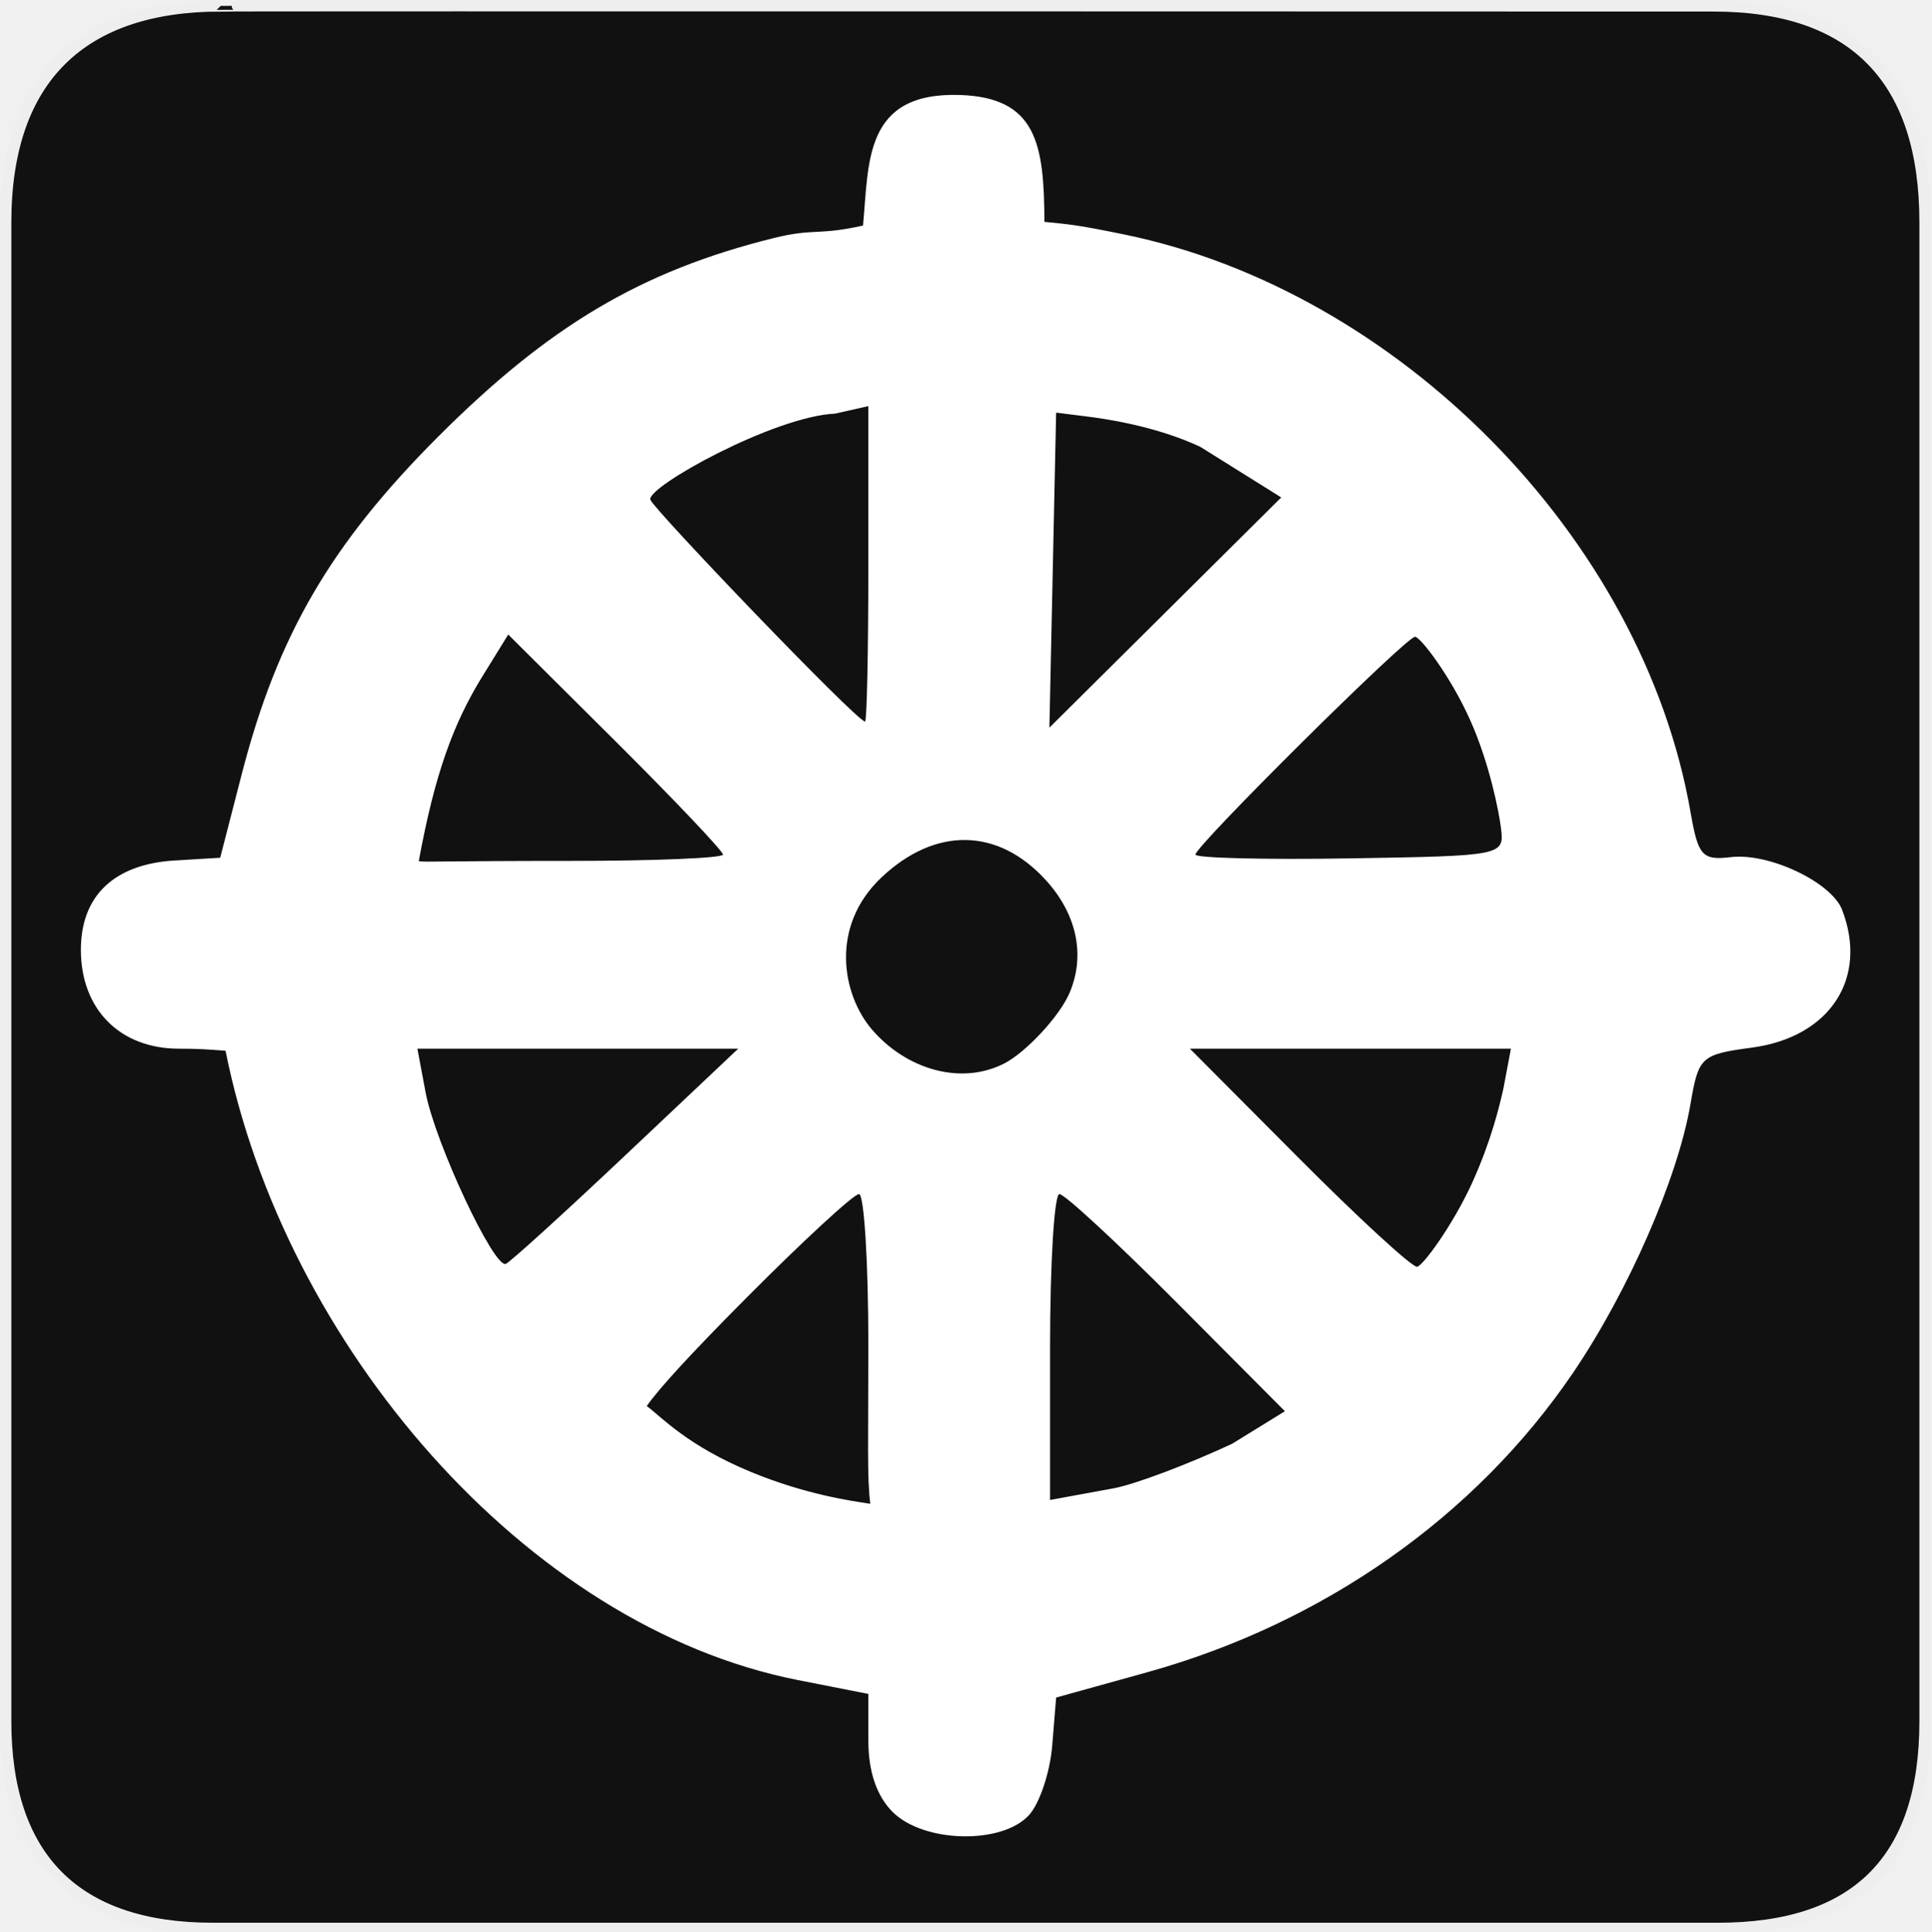
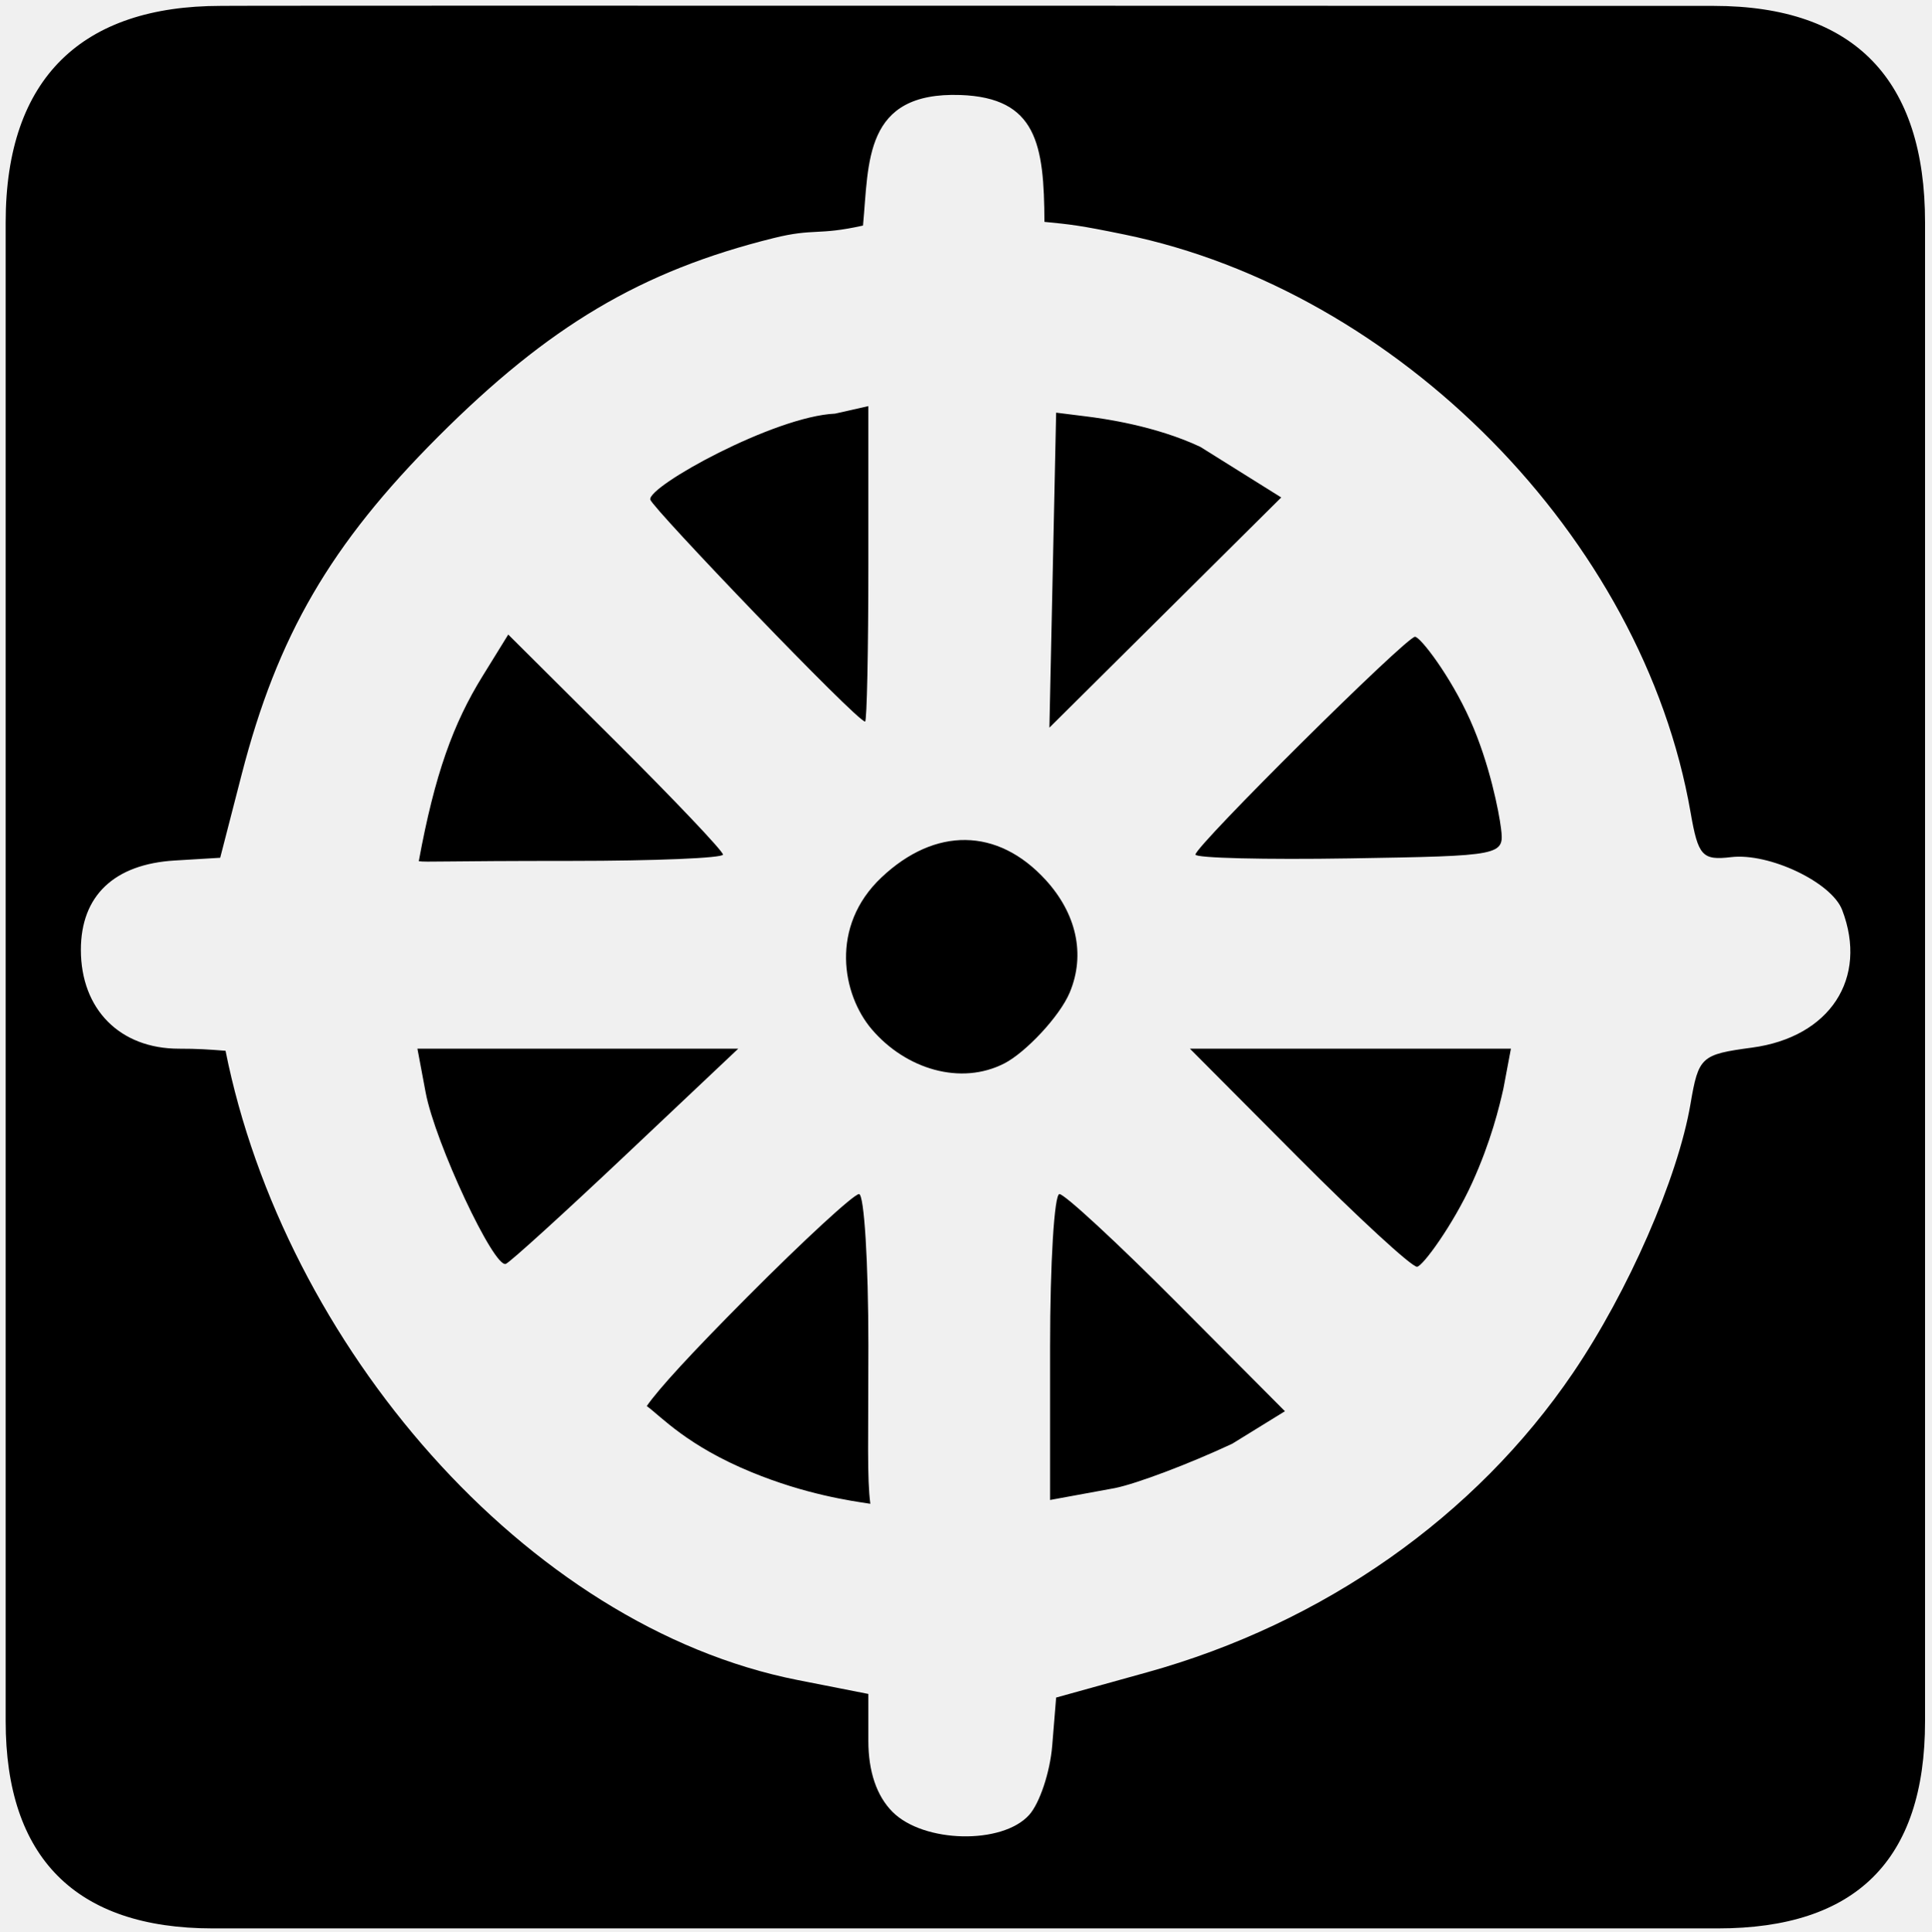
- <svg xmlns="http://www.w3.org/2000/svg" version="1.1" x="0px" y="0px" width="580px" height="580px" viewBox="0 0 580 580" enable-background="new 0 0 580 580" xml:space="preserve">
-   <g id="Layer_2">
-     <g id="g1327">
-       <path id="path1329" fill="#111111" stroke="#EEEEEE" stroke-width="3.408" d="M66.275,1.768    c-41.335,0-64.571,21.371-64.571,65.036v450.123c0,40.844,20.895,62.229,62.192,62.229H515.92    c41.307,0,62.229-20.315,62.229-62.229V66.804c0-42.601-20.923-65.036-63.521-65.036C514.624,1.768,66.133,1.625,66.275,1.768z" />
-     </g>
-   </g>
-   <g id="Layer_3">
-     <path fill="#FFFFFF" d="M553.247,273.268c-3.185-8.299-21.919-17.203-33.355-15.854c-8.664,1.022-9.885-0.325-12.159-13.417   c-14.367-82.726-87.998-156.698-169.991-173.558c-13.637-2.804-16.194-3.037-24.072-3.809c-0.095-23.273-2.287-37.299-25.258-38.1   c-29.063-0.997-27.416,20.203-29.223,39.211c-13.684,3.053-14.617,0.729-26.773,3.741c-40.009,9.913-67.723,26.546-100.834,59.669   c-32.306,32.318-48.263,59.753-59.01,101.457l-6.441,24.997l-13.648,0.822c-18.214,1.097-28.194,10.595-28.194,26.832   c0,17.863,11.731,29.689,29.453,29.689c5.666,0,8.631,0.208,13.993,0.622c17.58,87.983,90.03,172.896,171.946,189.011l21.109,4.153   v14.081c0,9.229,2.508,16.588,7.277,21.357c9.35,9.349,32.913,9.871,41.01,0.909c3.165-3.502,6.284-12.868,6.932-20.813   l1.179-14.447l27.289-7.576c53.001-14.715,98.652-46.804,127.937-89.927c16.615-24.468,31.497-58.526,35.289-80.769   c2.422-14.201,3.148-14.867,18.469-16.924C549.571,311.483,561.134,293.822,553.247,273.268z M424.964,191.238   c1.577,0,10.595,11.697,16.54,24.953c5.883,13.12,8.699,27.774,9.288,32.561c1.008,8.207,0.581,8.292-45.374,9.042   c-25.515,0.417-46.391-0.096-46.391-1.138C359.028,254.044,422.333,191.238,424.964,191.238z M316.175,171.227l1.011-47.3   l9.096,1.137c5.003,0.625,20.614,2.755,34.203,9.134l24.306,15.198l-34.813,34.566l-34.813,34.565L316.175,171.227z    M250.782,124.228l10.006-2.26v47.37c0,26.053-0.443,47.37-0.984,47.37c-2.45,0-63.952-64.196-64.508-66.666   C194.41,146.108,232.548,125.026,250.782,124.228z M144.878,203.129l7.761-12.558l32.244,32.094   c17.734,17.652,32.244,32.947,32.244,33.989s-20.467,1.895-45.481,1.895c-39.548,0-43.48,0.43-45.881,0.092   C130.565,232.478,136.159,217.237,144.878,203.129z M151.916,379.574c-3.548,1.432-21.273-36.438-24.095-51.478l-2.467-13.148   h48.176h48.176l-33.714,31.836C169.449,364.294,153.215,379.05,151.916,379.574z M225.703,442.14   c-19.341-7.951-27.069-16.64-31.472-19.863c3.572-5.155,13.181-15.659,30.197-32.765c16.908-16.996,32.006-30.902,33.551-30.902   s2.809,20.467,2.809,45.481c0,28.539-0.42,39.94,0.59,47.542C255.266,450.711,241.909,448.802,225.703,442.14z M301.718,319.325   c-13.18,6.815-29.685,1.756-39.885-10.182c-8.895-10.408-12.729-30.903,2.935-45.663c16.052-15.125,34.845-15.03,49.312,0.832   c9.071,9.946,12.027,22.18,7.197,33.74C318.246,305.305,307.976,316.09,301.718,319.325z M370.058,433.595   c-12.892,6.03-28.761,12.026-35.265,13.325l-19.427,3.562v-45.936c0-25.266,1.262-45.937,2.805-45.937s17.412,14.675,35.265,32.61   l32.459,32.611L370.058,433.595z M451.508,326.954c-1.243,5.503-3.718,15.838-9.412,28.346   c-5.694,12.507-14.902,25.141-16.55,25.141s-17.663-14.736-35.591-32.746l-32.595-32.746h48.204h48.203L451.508,326.954z" />
-   </g>
-   <g id="Layer_4">
- </g>
+ <svg xmlns="http://www.w3.org/2000/svg" width="580px" height="580px" enable-background="new 0 0 580 580" version="1.1" viewBox="0 0 580 580" xml:space="preserve">
+   <path d="m66.275 1.768c-41.335 0-64.572 21.372-64.572 65.037v450.12c0 40.844 20.896 62.229 62.193 62.229h452.02c41.307 0 62.229-20.315 62.229-62.229v-450.12c0-42.601-20.922-65.037-63.52-65.037-4e-3 0-448.5-0.143-448.35 0zm222.14 26.762c22.971 0.801 25.163 14.829 25.258 38.102 7.878 0.772 10.435 1.005 24.072 3.809 81.993 16.86 155.62 90.831 169.99 173.56 2.274 13.092 3.496 14.44 12.16 13.418 11.436-1.349 30.169 7.554 33.354 15.854 7.887 20.554-3.675 38.215-27.074 41.357-15.321 2.057-16.047 2.723-18.469 16.924-3.792 22.243-18.674 56.302-35.289 80.77-29.285 43.123-74.937 75.211-127.94 89.926l-27.289 7.576-1.178 14.447c-0.648 7.945-3.769 17.31-6.934 20.812-8.097 8.962-31.66 8.441-41.01-0.908-4.769-4.769-7.277-12.128-7.277-21.357v-14.08l-21.107-4.154c-81.916-16.115-154.37-101.03-171.95-189.01-5.362-0.414-8.326-0.623-13.992-0.623-17.722 0-29.453-11.825-29.453-29.688 0-16.237 9.979-25.735 28.193-26.832l13.648-0.822 6.441-24.998c10.747-41.704 26.704-69.139 59.01-101.46 33.111-33.123 60.825-49.755 100.83-59.668 12.156-3.012 13.089-0.689 26.773-3.742 1.807-19.008 0.16-40.208 29.223-39.211zm-27.625 93.439-10.006 2.26c-18.234 0.798-56.37 21.88-55.484 25.814 0.556 2.47 62.058 66.664 64.508 66.664 0.541 0 0.982-21.316 0.982-47.369v-47.369zm56.398 1.959-1.01 47.299-1.012 47.301 34.814-34.564 34.812-34.566-24.307-15.199c-13.589-6.379-29.2-8.508-34.203-9.133l-9.096-1.137zm-164.55 66.643-7.76 12.559c-8.719 14.108-14.313 29.349-19.113 55.512 2.401 0.338 6.333-0.092 45.881-0.092 25.014 0 45.48-0.853 45.48-1.895s-14.51-16.338-32.244-33.99l-32.244-32.094zm272.33 0.668c-2.631 0-65.936 62.806-65.938 65.418 0 1.042 20.876 1.556 46.391 1.139 45.955-0.75 46.383-0.836 45.375-9.043-0.589-4.787-3.406-19.441-9.289-32.561-5.945-13.256-14.962-24.953-16.539-24.953zm-134.95 61.037c-8.513-0.116-17.224 3.643-25.25 11.205-15.664 14.76-11.831 35.254-2.936 45.662 10.2 11.938 26.707 16.997 39.887 10.182 6.258-3.235 16.528-14.018 19.559-21.271 4.83-11.56 1.874-23.794-7.197-33.74-7.234-7.931-15.549-11.921-24.062-12.037zm-164.66 62.672 2.467 13.148c2.822 15.04 20.548 52.911 24.096 51.479 1.299-0.524 17.533-15.281 36.076-32.791l33.713-31.836h-48.176-48.176zm232.01 0.002 32.596 32.746c17.928 18.01 33.944 32.746 35.592 32.746 1.648 0 10.855-12.634 16.549-25.141 5.694-12.508 8.169-22.845 9.412-28.348l2.26-12.004h-48.203-48.205zm-99.381 43.66c-1.545 0-16.643 13.906-33.551 30.902-17.016 17.106-26.625 27.611-30.197 32.766 4.403 3.223 12.132 11.912 31.473 19.863 16.206 6.662 29.564 8.57 35.676 9.492-1.01-7.602-0.592-19.002-0.592-47.541 0-25.014-1.264-45.482-2.809-45.482zm60.193 0c-1.543 0-2.807 20.672-2.807 45.938v45.936l19.428-3.562c6.504-1.299 22.374-7.294 35.266-13.324l15.836-9.766-32.459-32.611c-17.853-17.935-33.721-32.609-35.264-32.609z" />
</svg>
